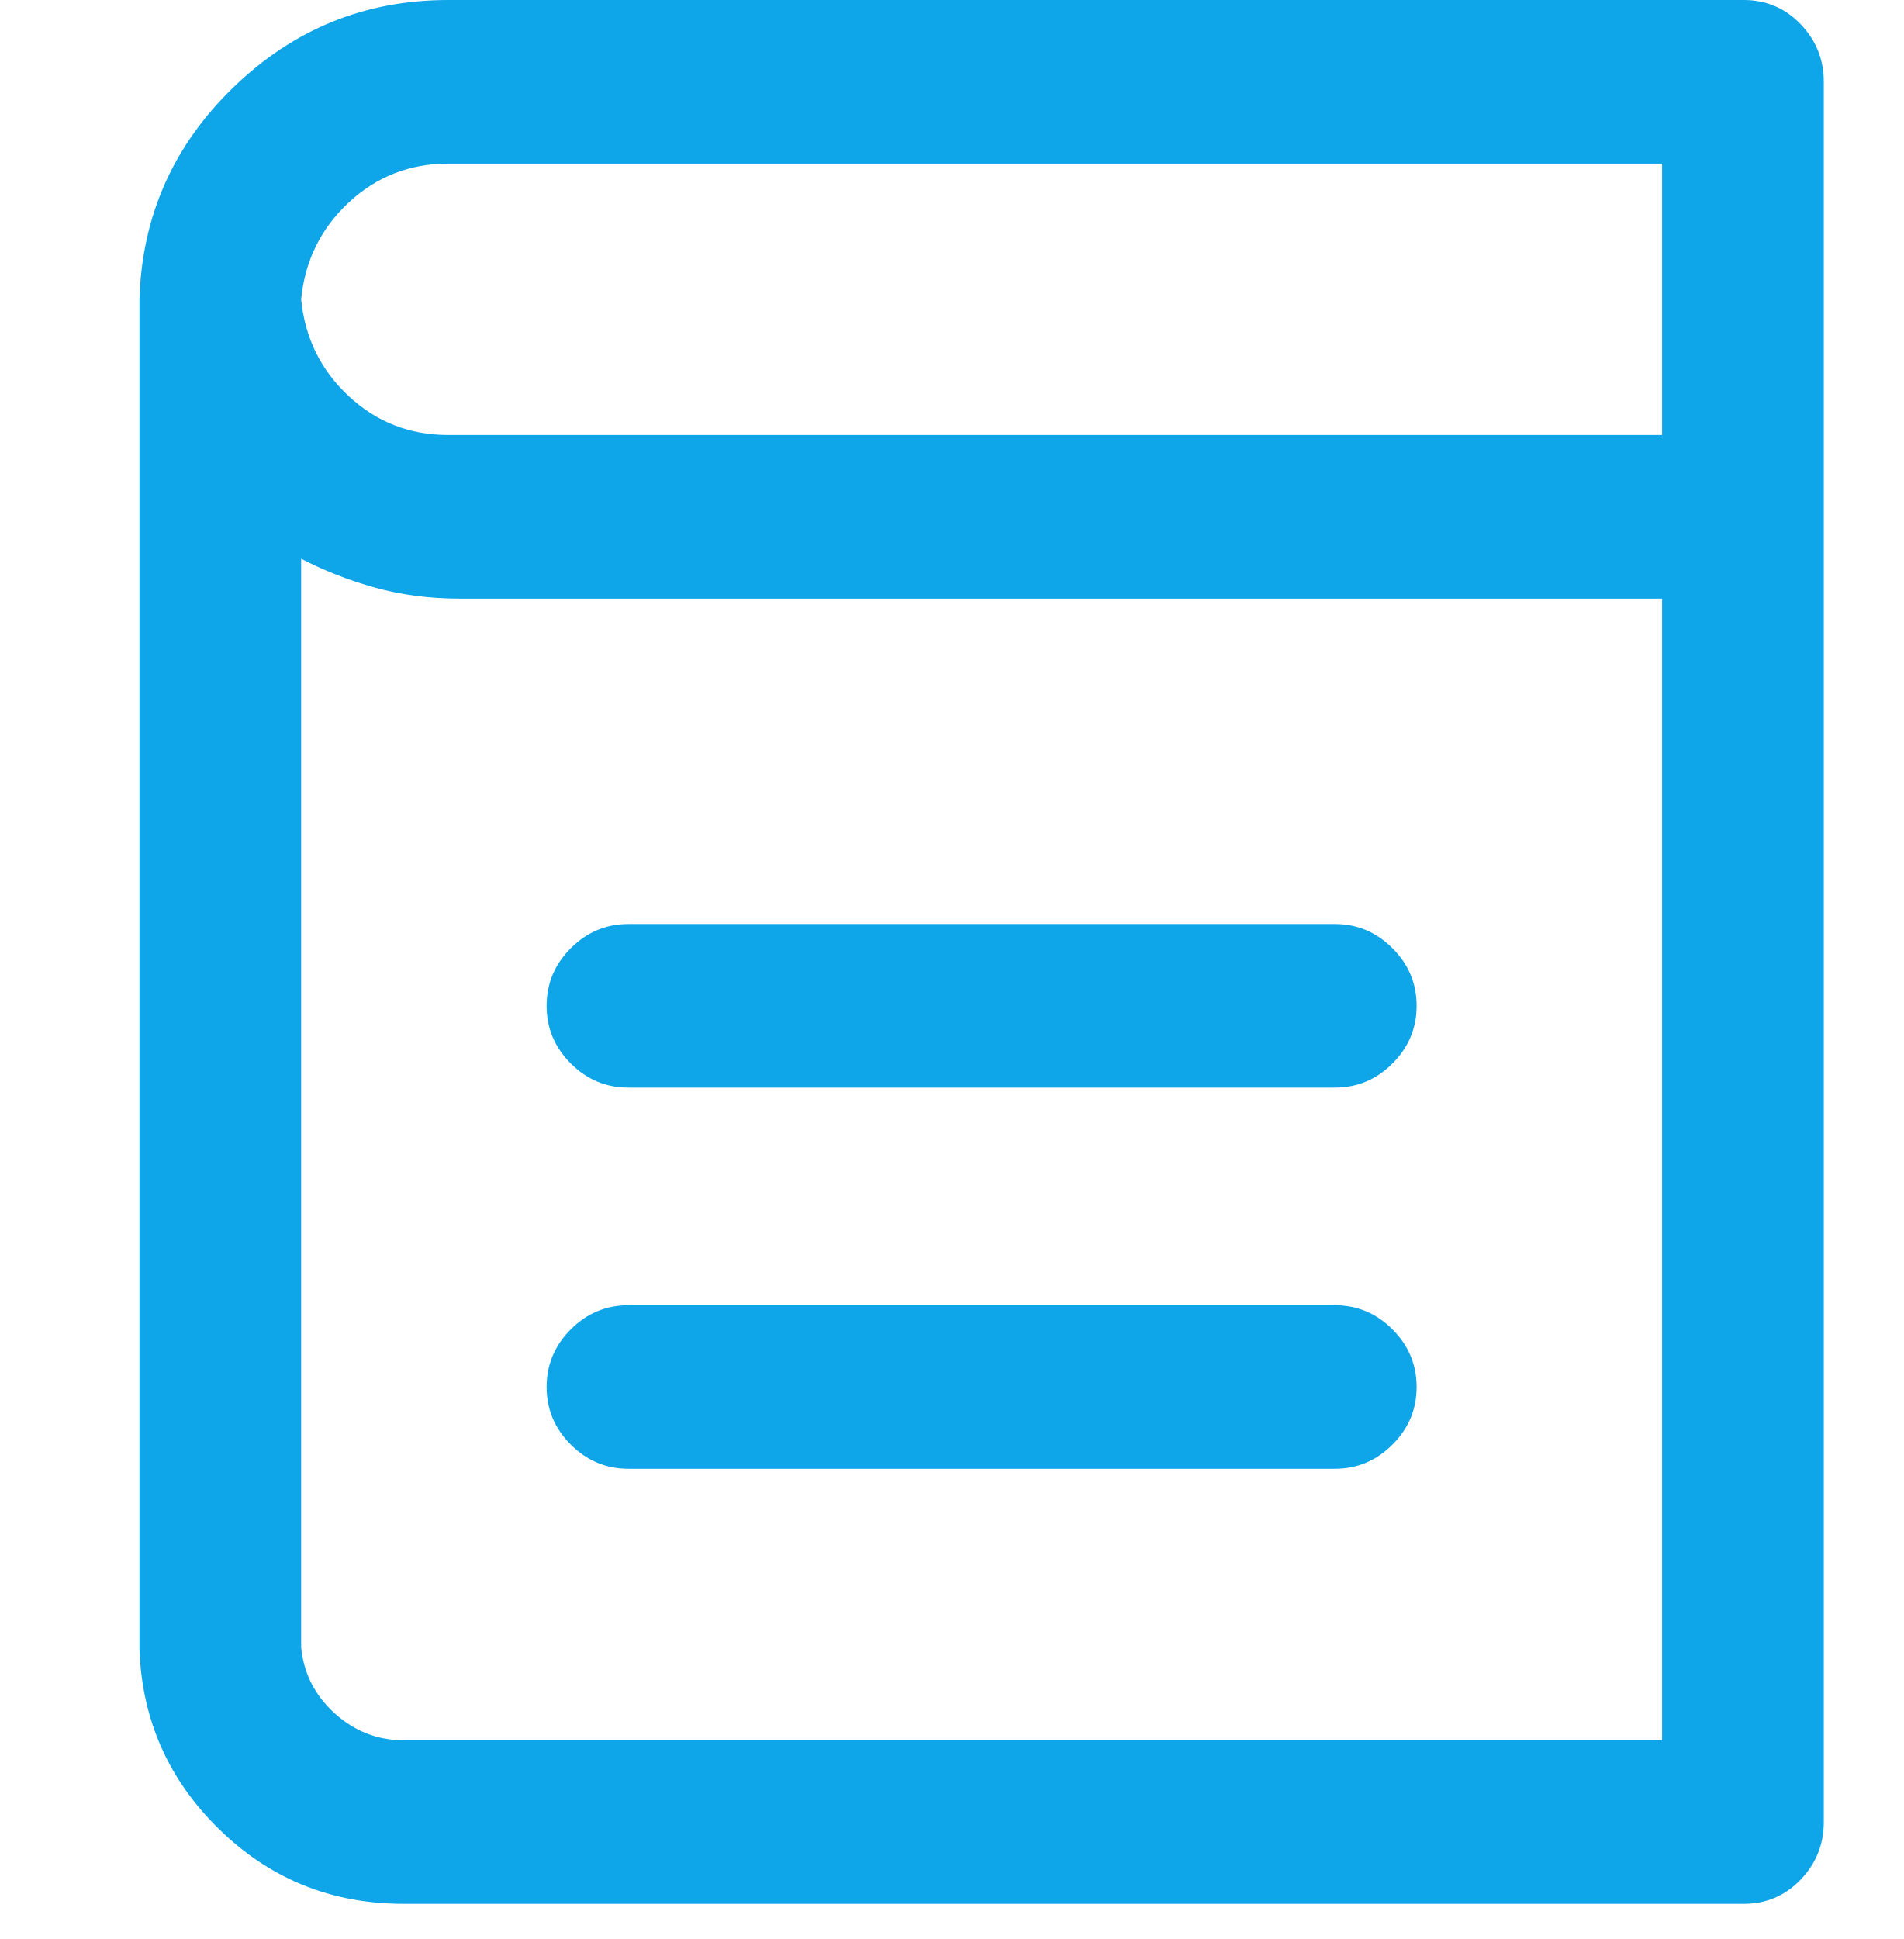
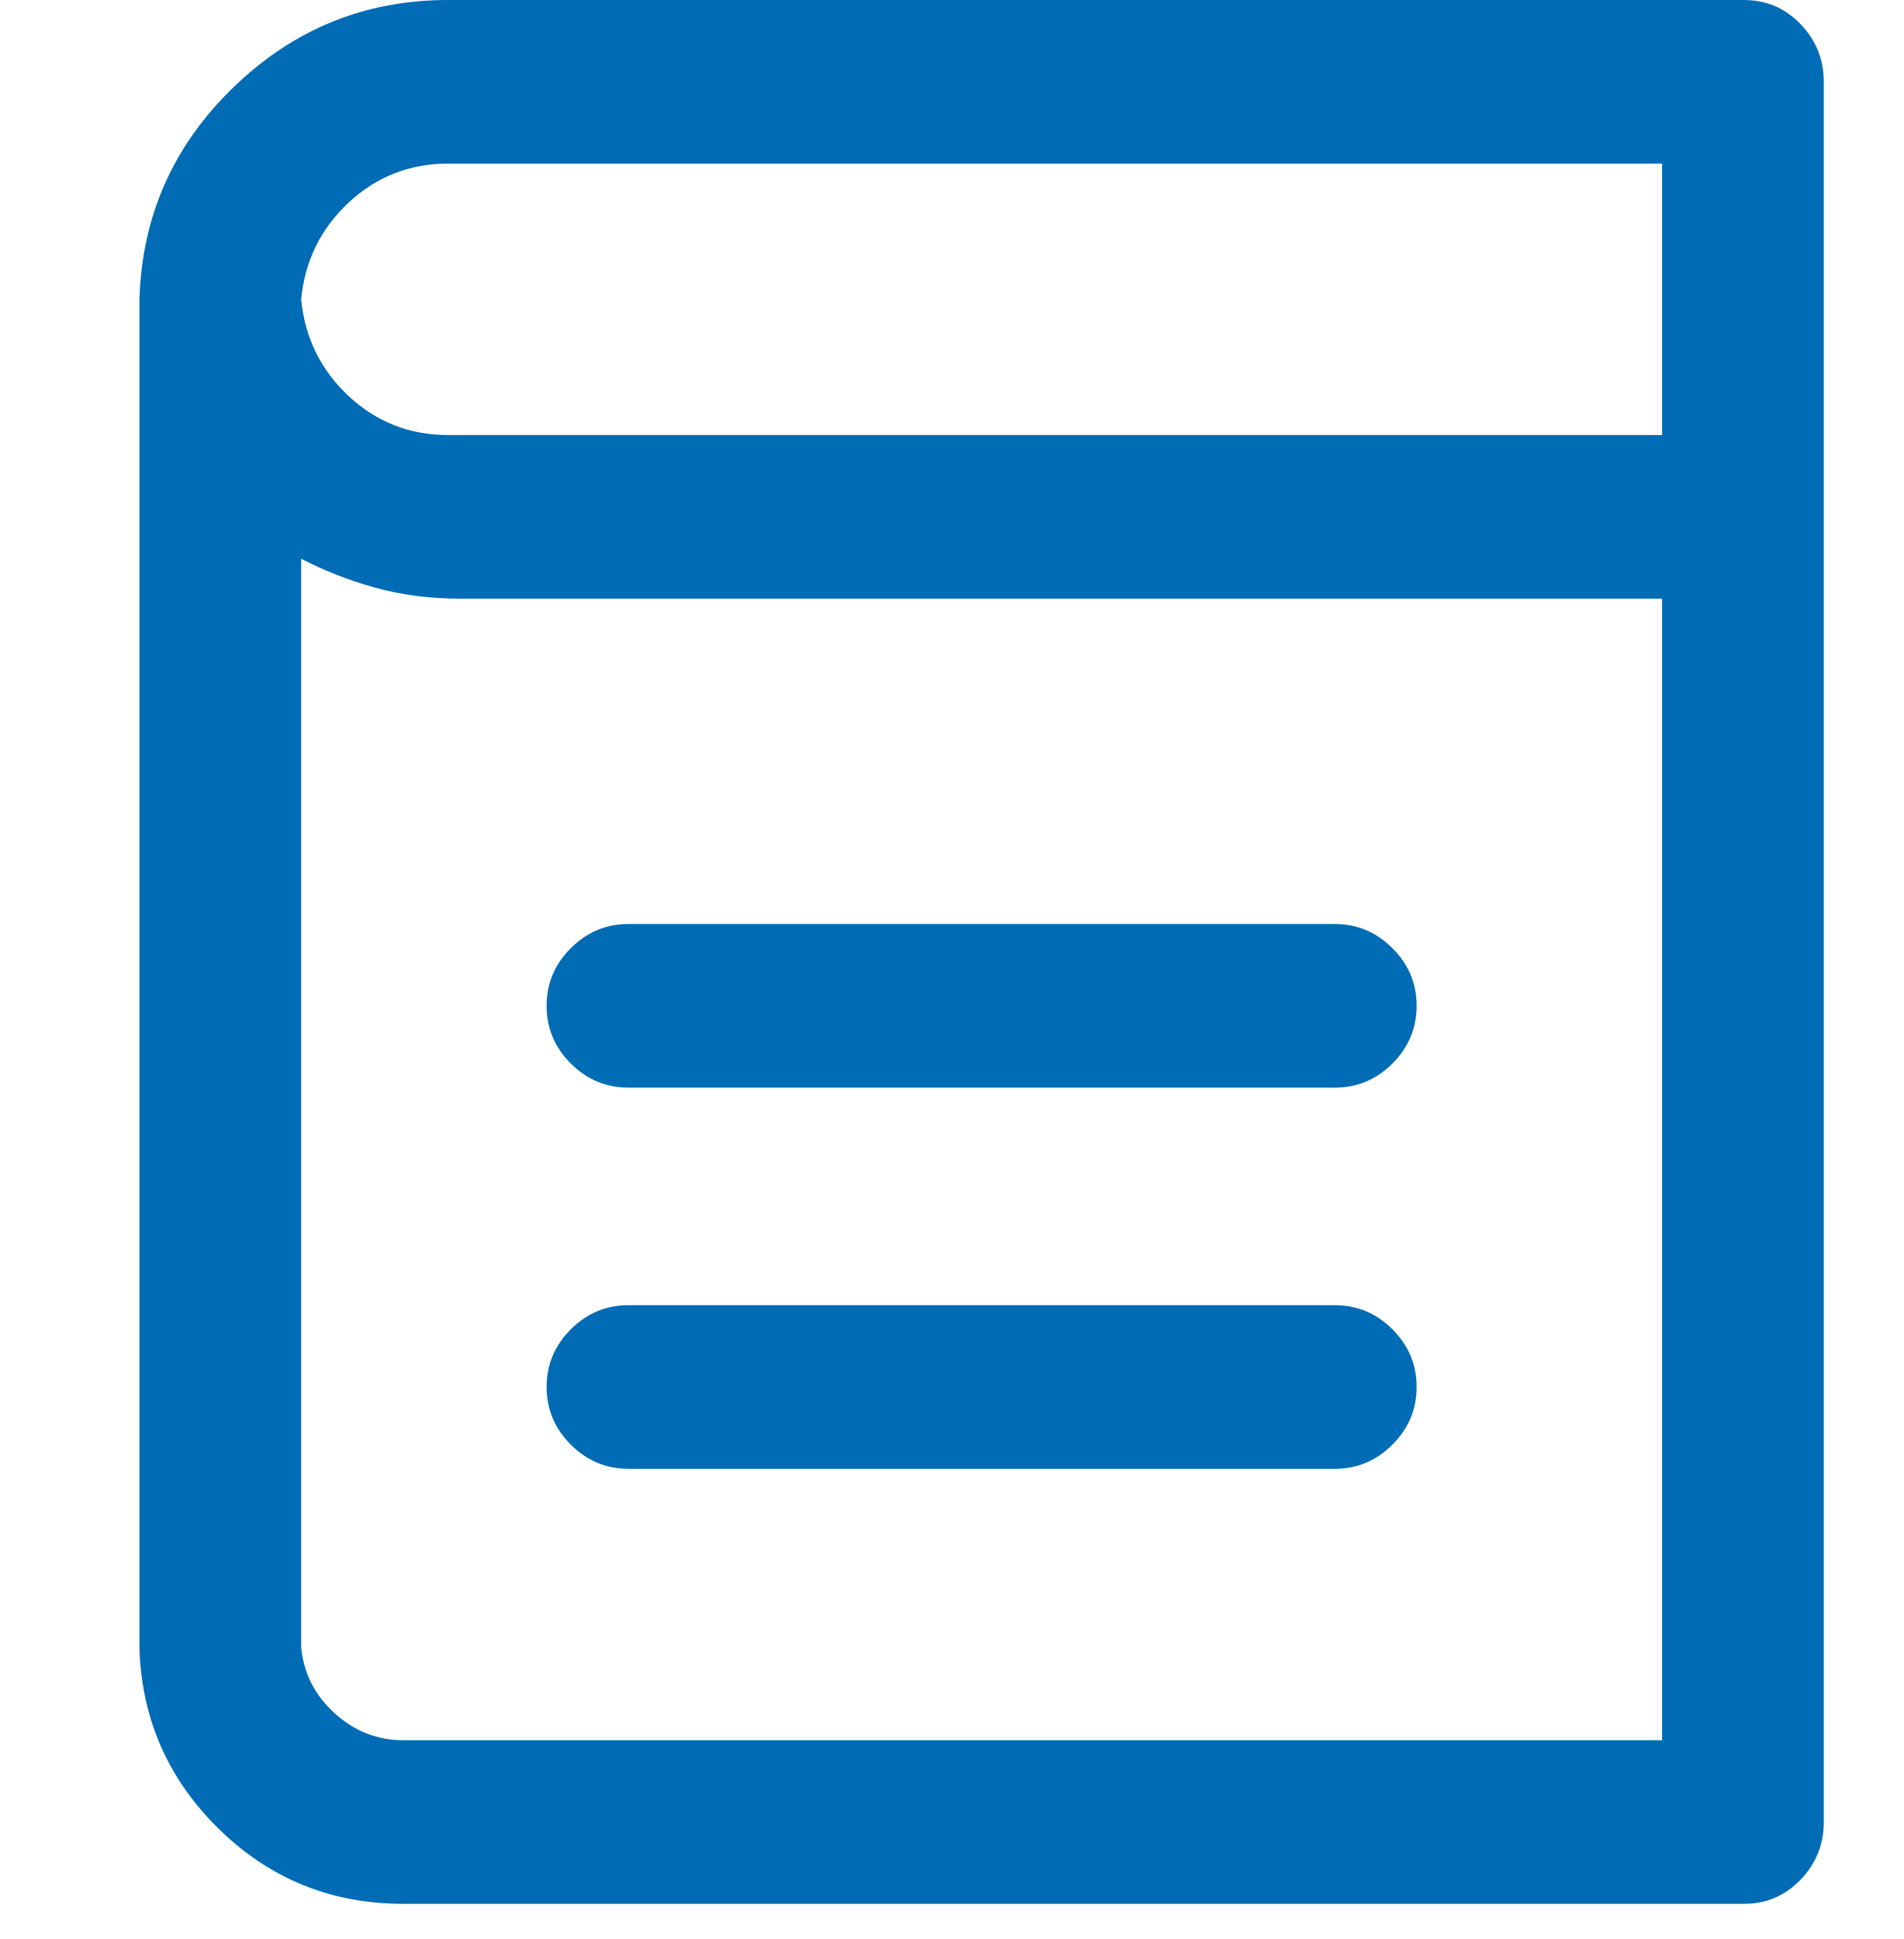
<svg xmlns="http://www.w3.org/2000/svg" preserveAspectRatio="none" overflow="visible" style="display: block;" width="32" height="32.591" viewBox="0 0 32 32.591" fill="none">
  <g id="Icon">
-     <path id="Vector" d="M29.312 32H6.906C6.885 32 6.865 32 6.844 32C6.823 32 6.802 32 6.781 32C5.573 32 4.542 31.583 3.688 30.75C2.833 29.917 2.385 28.906 2.344 27.719V27.688V5.031C2.385 3.635 2.911 2.448 3.922 1.469C4.932 0.49 6.135 0 7.531 0C7.573 0 7.604 0 7.625 0C7.646 0 7.677 0 7.719 0H29.312C29.688 0 30.005 0.135 30.266 0.406C30.526 0.677 30.656 1 30.656 1.375V30.625C30.656 31 30.526 31.323 30.266 31.594C30.005 31.865 29.688 32 29.312 32ZM27.938 2.75H7.719C7.677 2.75 7.646 2.75 7.625 2.75C7.604 2.75 7.573 2.75 7.531 2.75C6.885 2.75 6.328 2.969 5.859 3.406C5.391 3.844 5.125 4.385 5.062 5.031C5.125 5.677 5.391 6.219 5.859 6.656C6.328 7.094 6.885 7.312 7.531 7.312C7.573 7.312 7.604 7.312 7.625 7.312C7.646 7.312 7.677 7.312 7.719 7.312H27.938V2.75ZM27.938 10.062H7.719C7.219 10.062 6.745 10 6.297 9.875C5.849 9.75 5.427 9.583 5.031 9.375H5.062V27.688C5.104 28.125 5.292 28.495 5.625 28.797C5.958 29.099 6.344 29.25 6.781 29.25C6.802 29.25 6.823 29.25 6.844 29.25C6.865 29.25 6.885 29.25 6.906 29.25H27.938V10.062ZM10.562 21.938H22.438C22.812 21.938 23.135 22.073 23.406 22.344C23.677 22.615 23.812 22.938 23.812 23.312C23.812 23.688 23.677 24.01 23.406 24.281C23.135 24.552 22.812 24.688 22.438 24.688H10.562C10.188 24.688 9.865 24.552 9.594 24.281C9.323 24.01 9.188 23.688 9.188 23.312C9.188 22.938 9.323 22.615 9.594 22.344C9.865 22.073 10.188 21.938 10.562 21.938ZM10.562 15.531H22.438C22.812 15.531 23.135 15.667 23.406 15.938C23.677 16.208 23.812 16.531 23.812 16.906C23.812 17.281 23.677 17.604 23.406 17.875C23.135 18.146 22.812 18.281 22.438 18.281H10.562C10.188 18.281 9.865 18.146 9.594 17.875C9.323 17.604 9.188 17.281 9.188 16.906C9.188 16.531 9.323 16.208 9.594 15.938C9.865 15.667 10.188 15.531 10.562 15.531Z" fill="#0EA5E9" />
+     <path id="Vector" d="M29.312 32H6.906C6.885 32 6.865 32 6.844 32C6.823 32 6.802 32 6.781 32C5.573 32 4.542 31.583 3.688 30.75C2.833 29.917 2.385 28.906 2.344 27.719V27.688V5.031C2.385 3.635 2.911 2.448 3.922 1.469C4.932 0.49 6.135 0 7.531 0C7.573 0 7.604 0 7.625 0C7.646 0 7.677 0 7.719 0H29.312C29.688 0 30.005 0.135 30.266 0.406C30.526 0.677 30.656 1 30.656 1.375V30.625C30.656 31 30.526 31.323 30.266 31.594C30.005 31.865 29.688 32 29.312 32ZM27.938 2.75H7.719C7.677 2.75 7.646 2.75 7.625 2.75C7.604 2.75 7.573 2.75 7.531 2.75C6.885 2.75 6.328 2.969 5.859 3.406C5.391 3.844 5.125 4.385 5.062 5.031C5.125 5.677 5.391 6.219 5.859 6.656C6.328 7.094 6.885 7.312 7.531 7.312C7.573 7.312 7.604 7.312 7.625 7.312C7.646 7.312 7.677 7.312 7.719 7.312H27.938V2.75ZM27.938 10.062H7.719C7.219 10.062 6.745 10 6.297 9.875C5.849 9.75 5.427 9.583 5.031 9.375H5.062V27.688C5.104 28.125 5.292 28.495 5.625 28.797C5.958 29.099 6.344 29.25 6.781 29.25C6.802 29.25 6.823 29.25 6.844 29.25C6.865 29.25 6.885 29.25 6.906 29.25H27.938V10.062ZM10.562 21.938H22.438C22.812 21.938 23.135 22.073 23.406 22.344C23.677 22.615 23.812 22.938 23.812 23.312C23.812 23.688 23.677 24.01 23.406 24.281C23.135 24.552 22.812 24.688 22.438 24.688H10.562C10.188 24.688 9.865 24.552 9.594 24.281C9.323 24.01 9.188 23.688 9.188 23.312C9.188 22.938 9.323 22.615 9.594 22.344C9.865 22.073 10.188 21.938 10.562 21.938ZM10.562 15.531H22.438C22.812 15.531 23.135 15.667 23.406 15.938C23.677 16.208 23.812 16.531 23.812 16.906C23.812 17.281 23.677 17.604 23.406 17.875C23.135 18.146 22.812 18.281 22.438 18.281H10.562C10.188 18.281 9.865 18.146 9.594 17.875C9.323 17.604 9.188 17.281 9.188 16.906C9.188 16.531 9.323 16.208 9.594 15.938C9.865 15.667 10.188 15.531 10.562 15.531Z" fill="#006CB5" />
  </g>
</svg>
